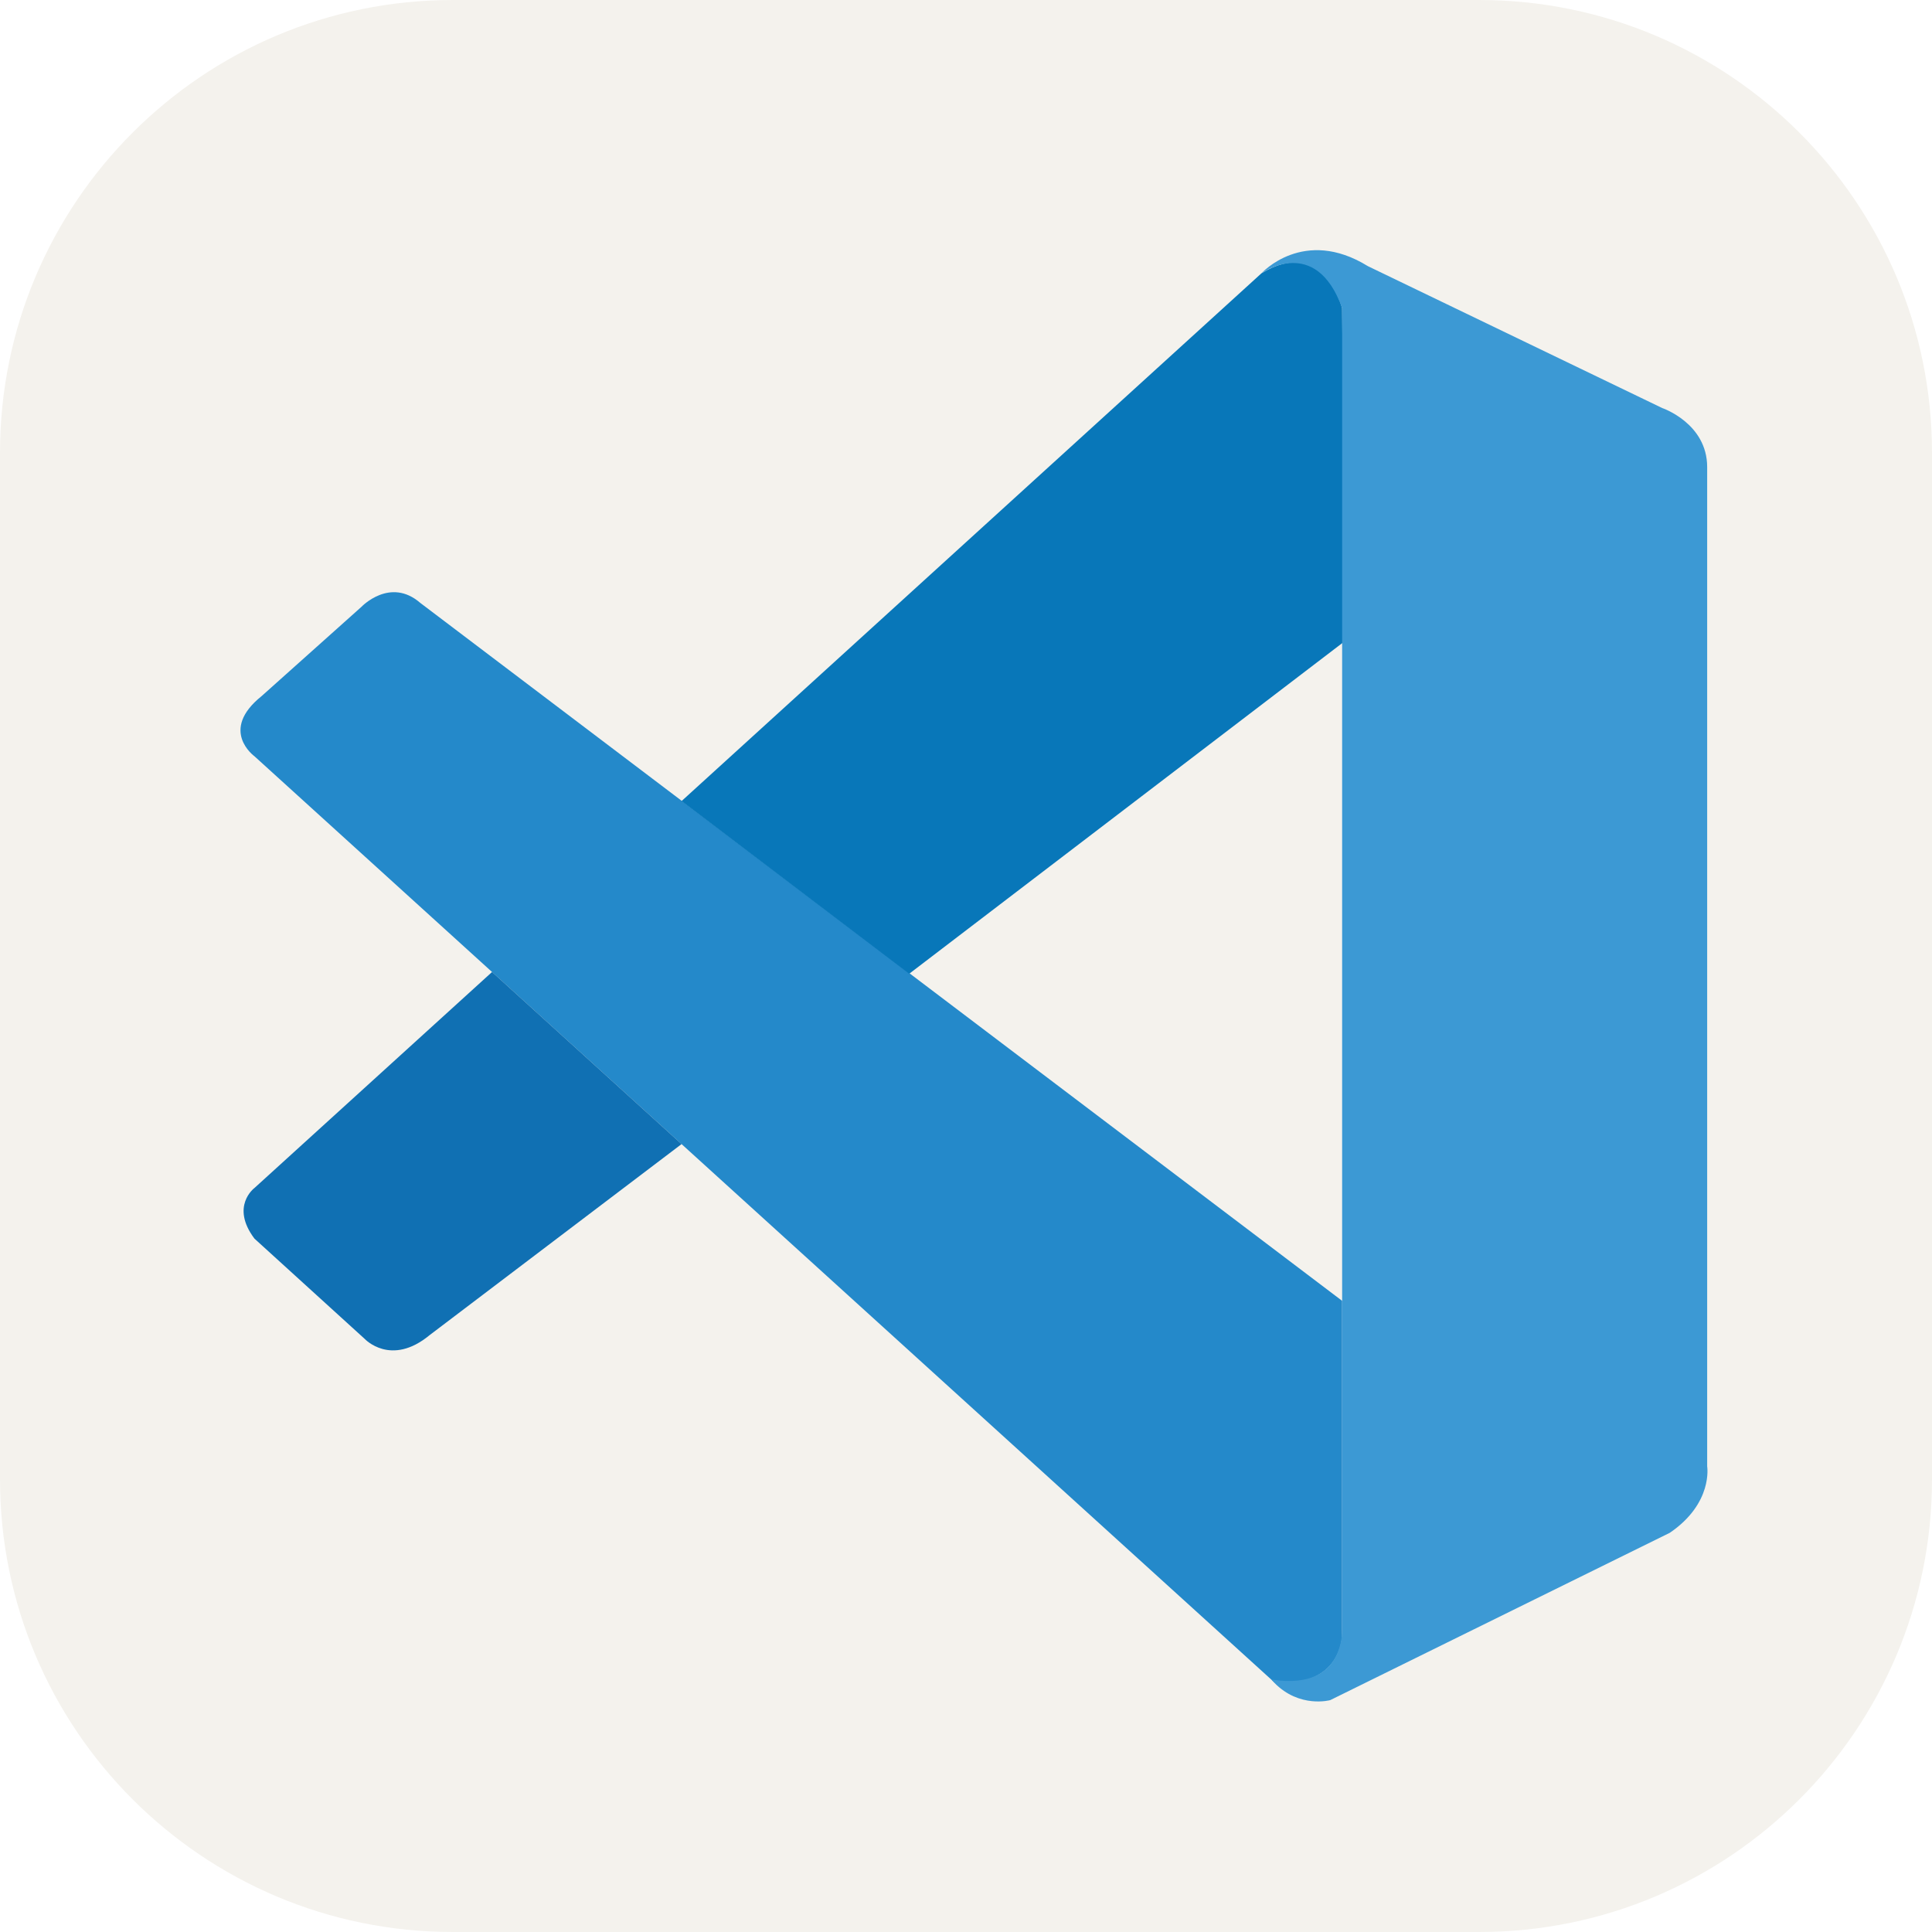
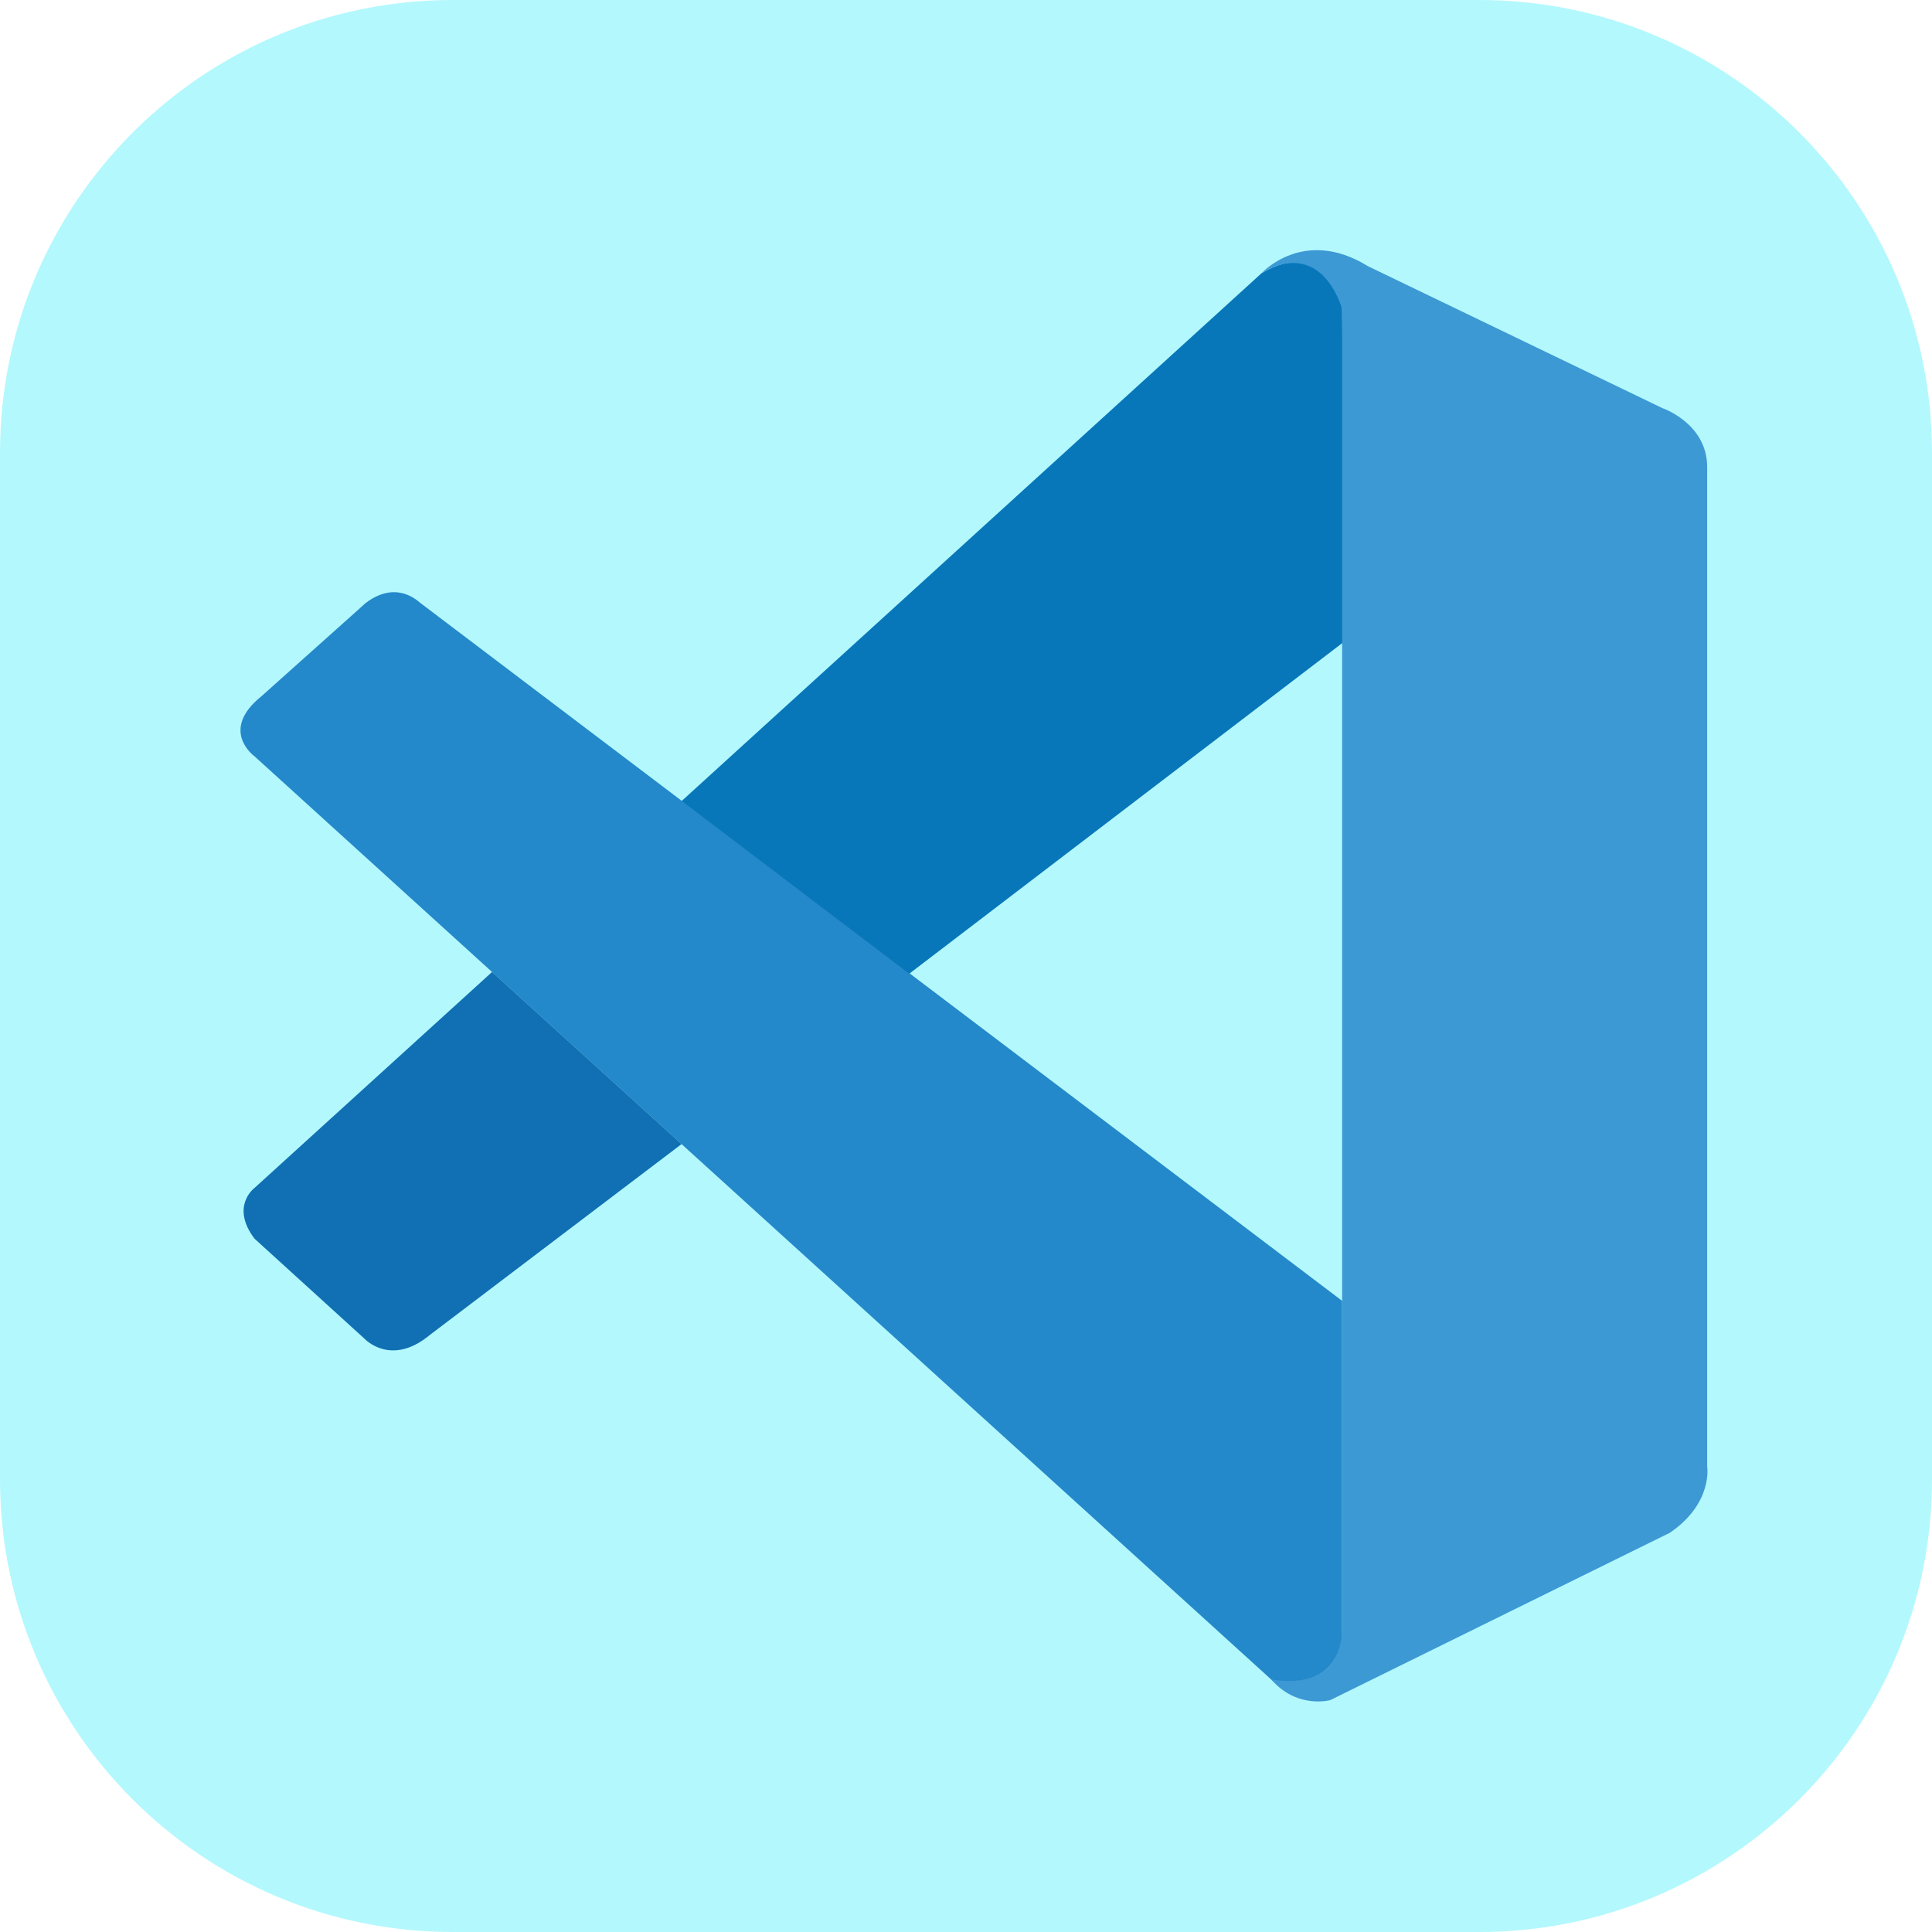
- <svg xmlns="http://www.w3.org/2000/svg" width="256" height="256" fill="none" viewBox="0 0 256 256">
-   <rect width="256" height="256" fill="#F4F2ED" rx="60" />
-   <path fill="#2489CA" d="M33.716 100.208C33.716 100.208 28.981 96.795 34.663 92.238L47.899 80.402C47.899 80.402 51.687 76.417 55.691 79.889L177.84 172.368V216.714C177.84 216.714 177.781 223.678 168.844 222.908L33.716 100.208Z" />
-   <path fill="#1070B3" d="M65.2 128.792L33.716 157.415C33.716 157.415 30.48 159.822 33.716 164.123L48.333 177.418C48.333 177.418 51.805 181.147 56.934 176.905L90.312 151.596L65.2 128.792Z" />
-   <path fill="#0877B9" d="M120.474 129.029L178.215 84.939L177.84 40.83C177.84 40.83 175.374 31.203 167.148 36.214L90.312 106.145L120.474 129.029Z" />
-   <path fill="#3C99D4" d="M168.844 222.968C172.198 226.4 176.262 225.276 176.262 225.276L221.259 203.103C227.019 199.177 226.21 194.305 226.21 194.305V61.898C226.21 56.079 220.252 54.067 220.252 54.067L181.253 35.267C172.731 30 167.148 36.214 167.148 36.214C167.148 36.214 174.328 31.046 177.84 40.83V215.905C177.84 217.109 177.583 218.292 177.071 219.358C176.045 221.429 173.816 223.362 168.47 222.553L168.844 222.968Z" />
+ <svg xmlns="http://www.w3.org/2000/svg" width="256" height="256" fill="none" viewBox="0 0 256 256" version="1.1" id="svg4">
+   <defs id="defs4" />
+   <rect width="256" height="256" fill="#F4F2ED" rx="60" id="rect1" style="fill:#b1f8fd;fill-opacity:0.97" />
+   <path fill="#2489CA" d="M33.716 100.208C33.716 100.208 28.981 96.795 34.663 92.238L47.899 80.402C47.899 80.402 51.687 76.417 55.691 79.889L177.84 172.368V216.714C177.84 216.714 177.781 223.678 168.844 222.908L33.716 100.208Z" id="path1" />
+   <path fill="#1070B3" d="M65.2 128.792L33.716 157.415C33.716 157.415 30.48 159.822 33.716 164.123L48.333 177.418C48.333 177.418 51.805 181.147 56.934 176.905L90.312 151.596L65.2 128.792Z" id="path2" />
+   <path fill="#0877B9" d="M120.474 129.029L178.215 84.939L177.84 40.83C177.84 40.83 175.374 31.203 167.148 36.214L90.312 106.145L120.474 129.029Z" id="path3" />
+   <path fill="#3C99D4" d="M168.844 222.968C172.198 226.4 176.262 225.276 176.262 225.276L221.259 203.103C227.019 199.177 226.21 194.305 226.21 194.305V61.898C226.21 56.079 220.252 54.067 220.252 54.067L181.253 35.267C172.731 30 167.148 36.214 167.148 36.214C167.148 36.214 174.328 31.046 177.84 40.83V215.905C177.84 217.109 177.583 218.292 177.071 219.358C176.045 221.429 173.816 223.362 168.47 222.553L168.844 222.968Z" id="path4" />
</svg>
